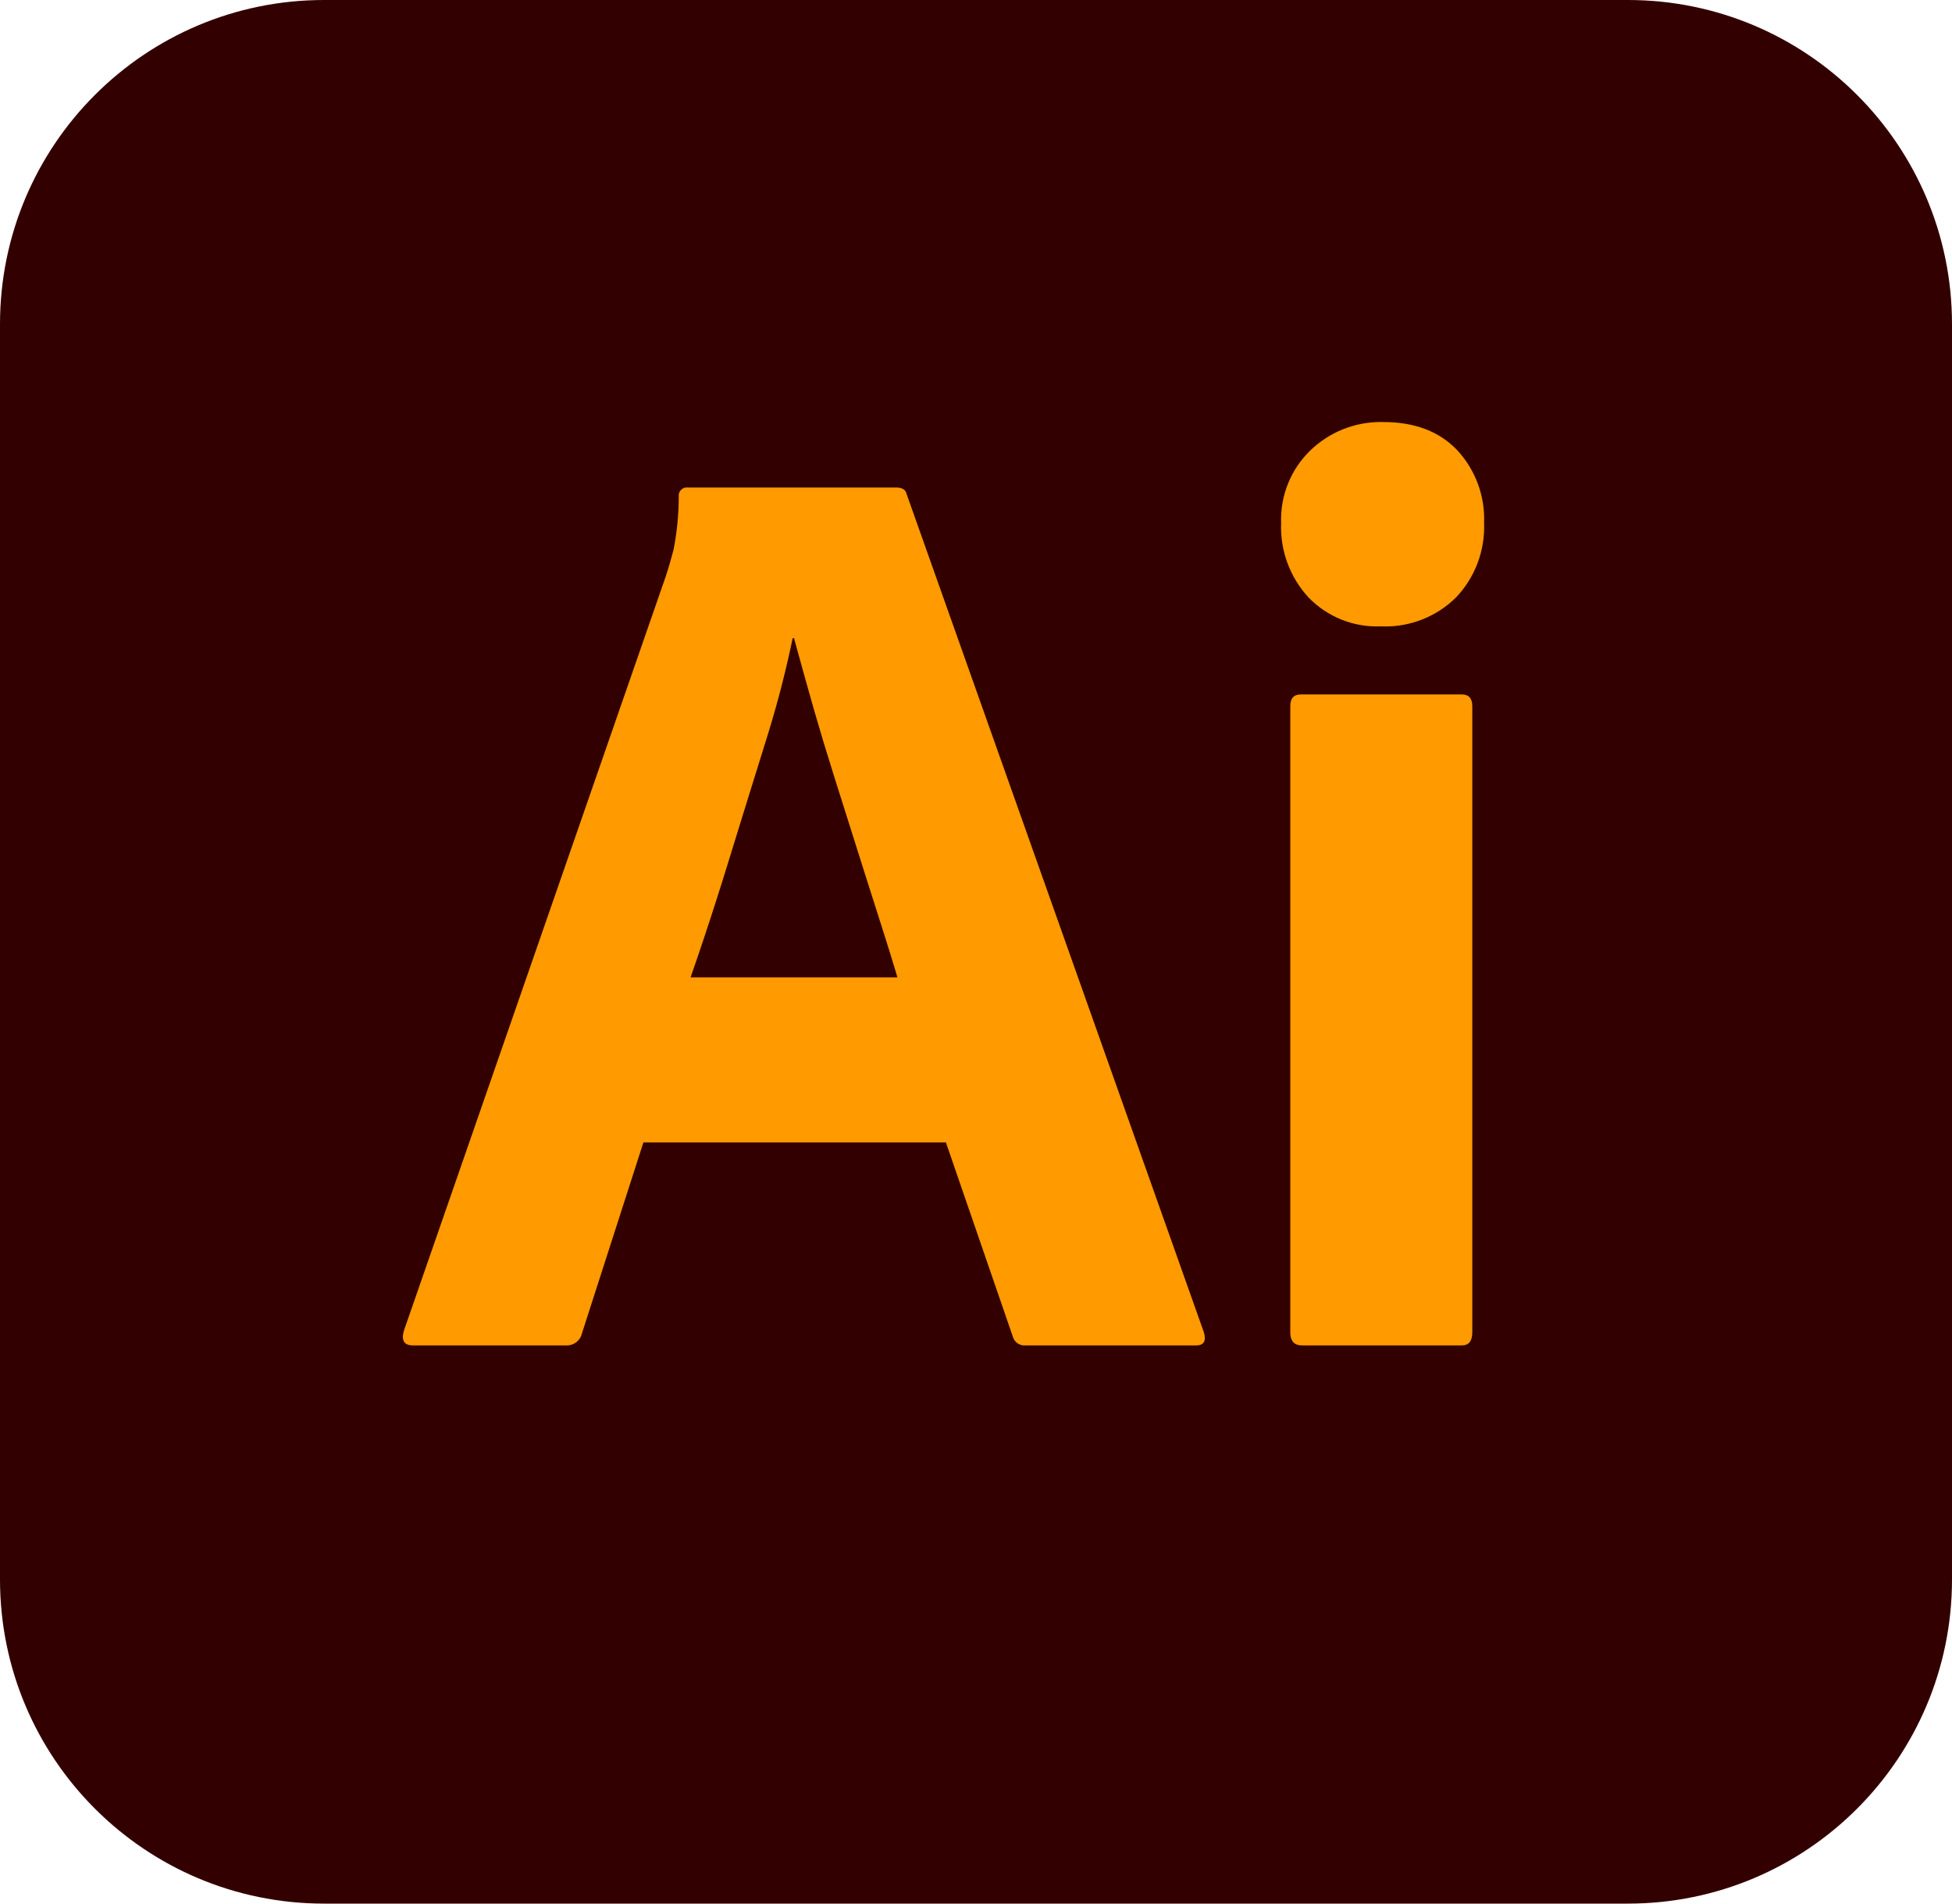
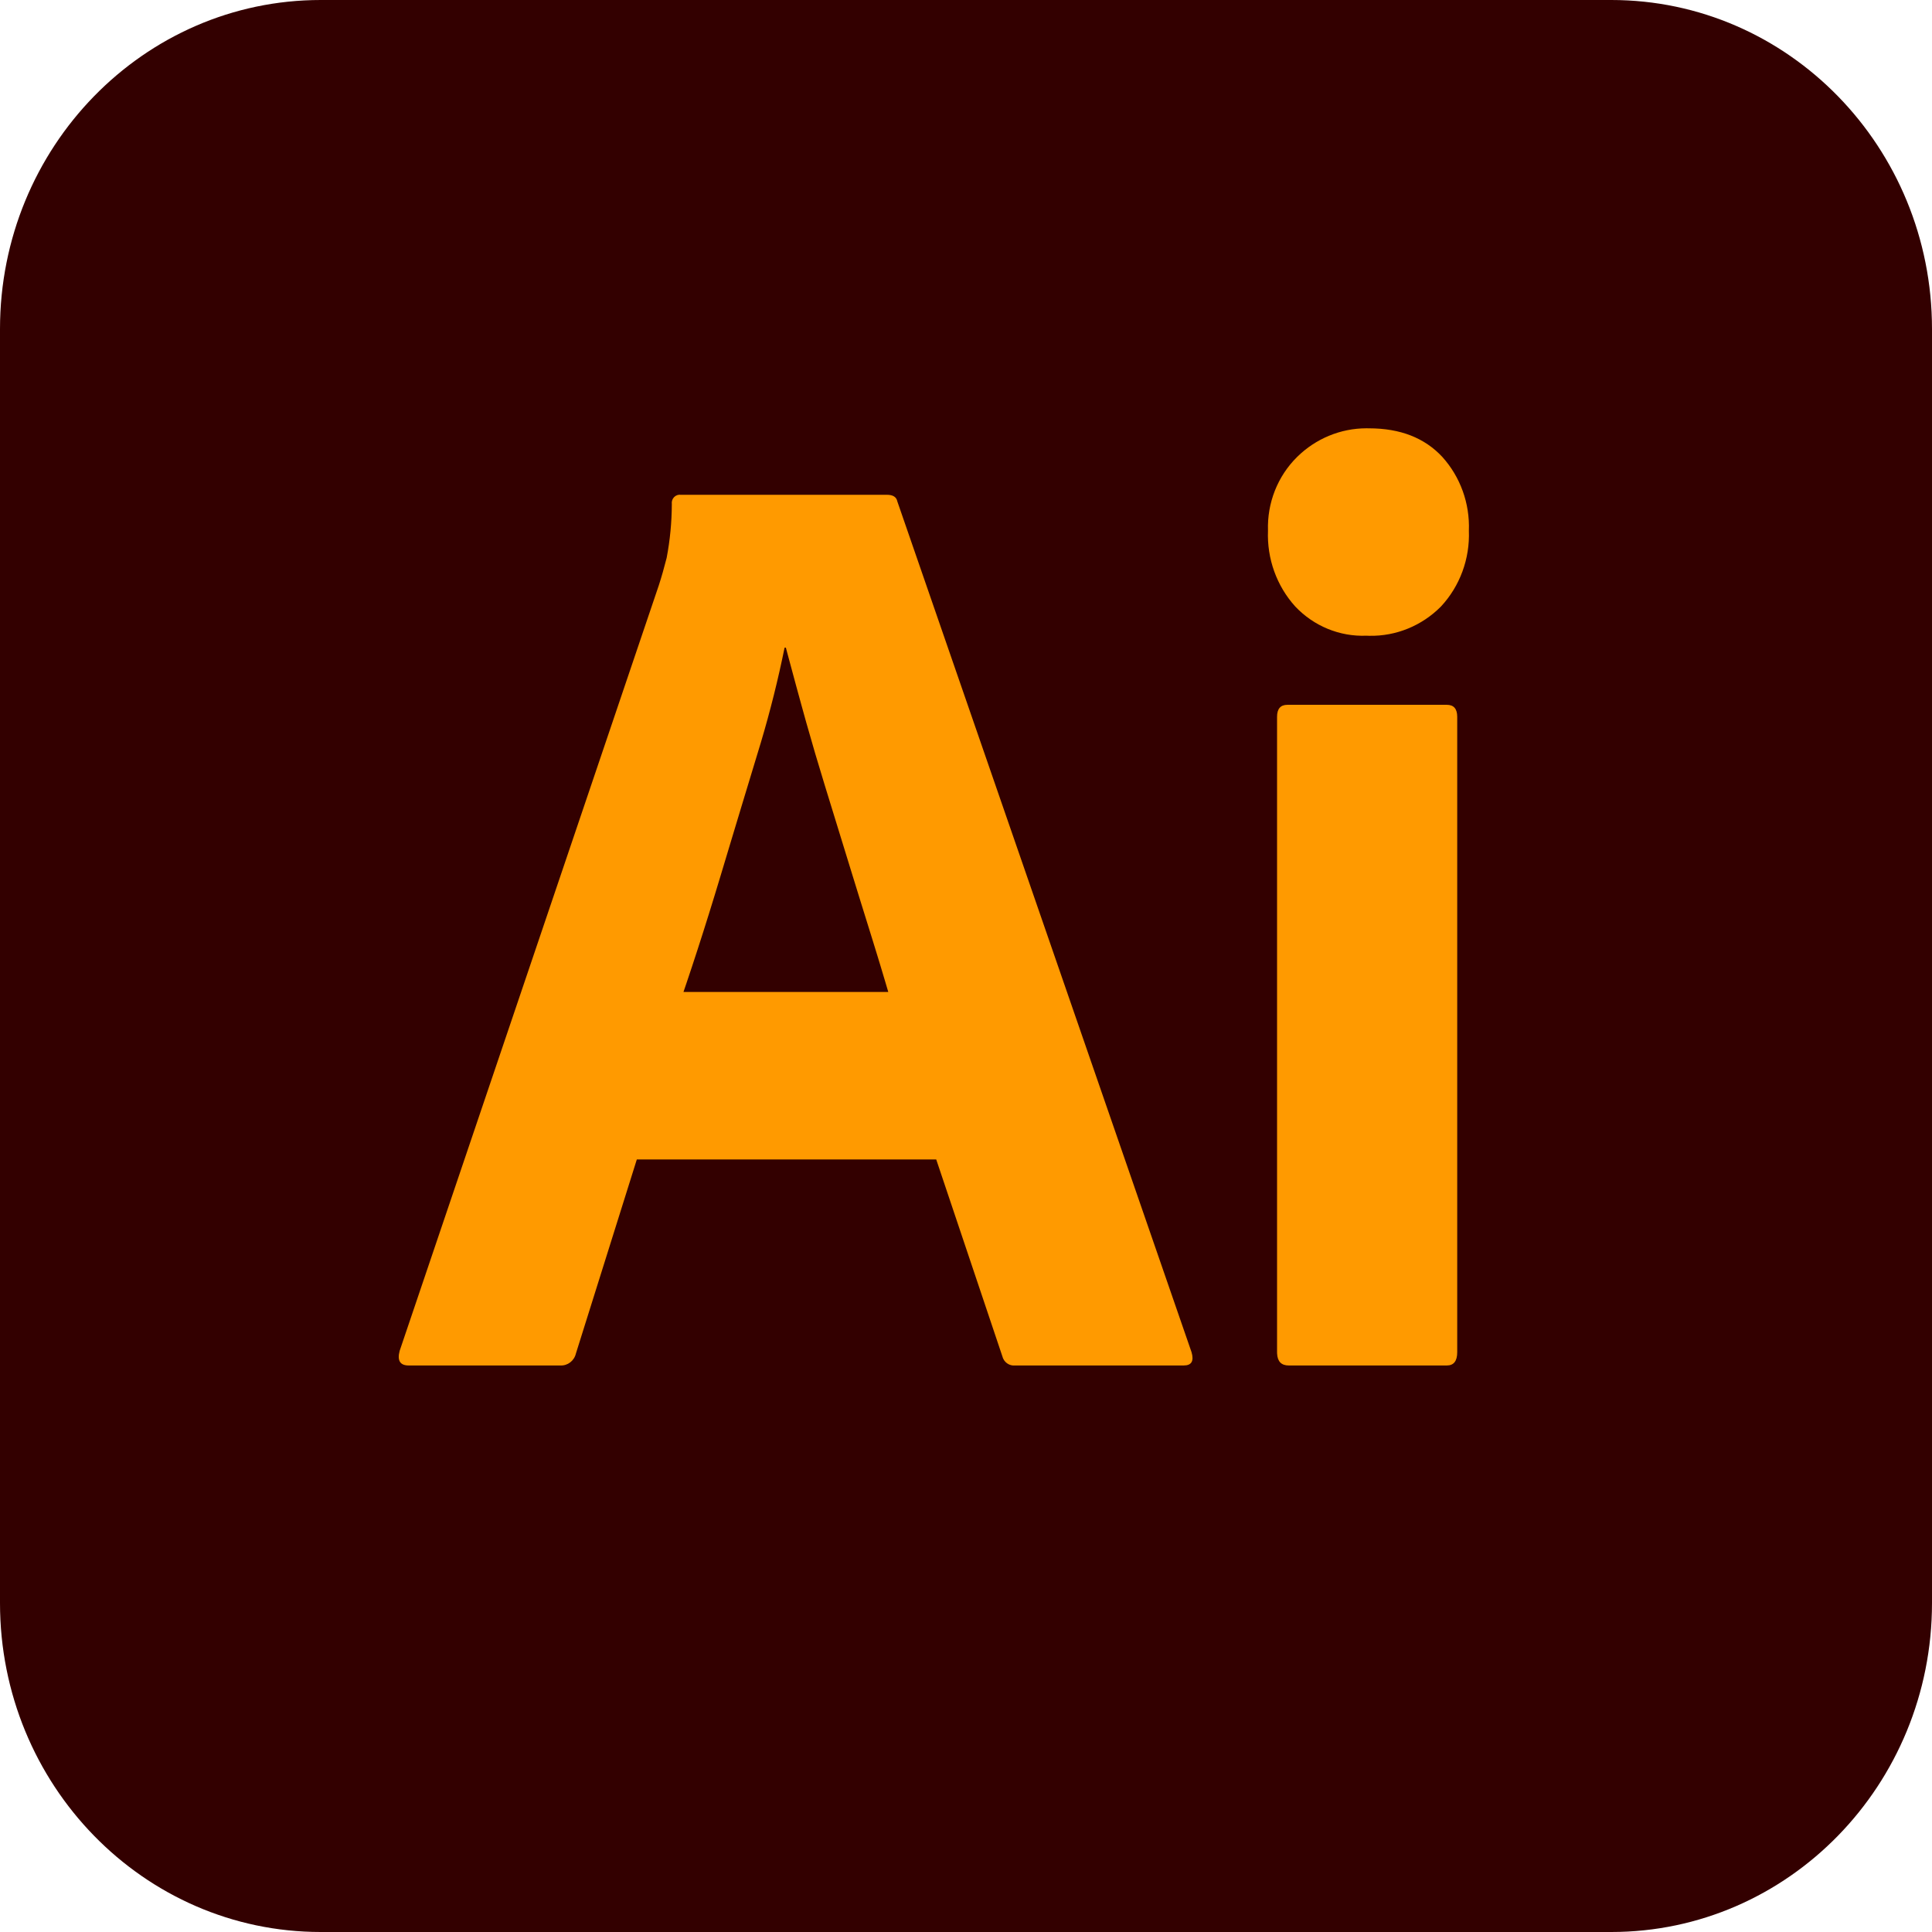
- <svg xmlns="http://www.w3.org/2000/svg" width="400" height="390" viewBox="0 0 400 390" fill="none">
-   <path d="M333.594 0H66.406C29.731 0 0 29.731 0 66.406V323.594C0 360.269 29.731 390 66.406 390H333.594C370.269 390 400 360.269 400 323.594V66.406C400 29.731 370.269 0 333.594 0Z" fill="#330000" />
-   <path d="M193.834 234.047H131.849L119.237 273.224C118.883 274.698 117.531 275.711 116.017 275.639H84.622C82.832 275.639 82.206 274.655 82.744 272.687L136.41 118.127C136.947 116.517 137.484 114.684 138.021 112.626C138.723 109.046 139.082 105.407 139.094 101.759C139.02 101.242 139.194 100.72 139.564 100.35C139.933 99.981 140.455 99.807 140.972 99.88H183.637C184.887 99.88 185.602 100.328 185.784 101.222L246.696 272.955C247.232 274.746 246.695 275.64 245.085 275.639H210.202C208.962 275.776 207.814 274.972 207.519 273.761L193.834 234.047ZM141.509 200.237H183.905L183.302 198.242L182.331 195.082L181.639 192.865L180.535 189.371L178.186 182.016L176.12 175.495L170.757 158.511C169.377 154.141 168.096 149.903 166.913 145.796L165.931 142.344L164.784 138.26L163.033 131.933C162.923 131.531 162.815 131.133 162.708 130.739H162.439C161.096 137.181 159.461 143.558 157.539 149.85L153.557 162.654L151.367 169.729L149.156 176.892C148.757 178.186 148.359 179.465 147.962 180.729L146.774 184.477L145.592 188.136L144.417 191.705L143.249 195.185C142.861 196.33 142.473 197.46 142.087 198.576L141.509 200.237ZM282.917 128.324C277.382 128.546 272.014 126.399 268.159 122.421C264.32 118.276 262.292 112.771 262.524 107.126C262.326 101.529 264.522 96.113 268.561 92.233C272.418 88.531 277.55 86.467 282.882 86.457L283.454 86.464C289.894 86.464 294.948 88.387 298.615 92.233C302.353 96.27 304.332 101.628 304.115 107.126C304.342 112.795 302.26 118.314 298.346 122.421C294.389 126.321 289.03 128.451 283.491 128.343L282.917 128.324ZM264.402 272.955V144.692C264.402 143.082 265.115 142.277 266.549 142.277H299.554C300.984 142.277 301.699 143.082 301.701 144.692V272.955C301.701 274.746 300.985 275.64 299.554 275.639H266.817C265.292 275.639 264.489 274.836 264.409 273.23L264.402 272.955Z" fill="#FF9A00" />
+ <svg xmlns="http://www.w3.org/2000/svg" width="400" height="400" viewBox="0 0 400 400" fill="none">
+   <path d="M333.594 0H66.406C29.731 0 0 30.493 0 68.109V331.891C0 369.507 29.731 400 66.406 400H333.594C370.269 400 400 369.507 400 331.891V68.109C400 30.493 370.269 0 333.594 0Z" fill="#330000" />
+   <path d="M193.834 240.048H131.849L119.237 280.23C118.883 281.742 117.531 282.781 116.017 282.707H84.623C82.832 282.707 82.206 281.697 82.744 279.679L136.41 121.156C136.947 119.505 137.484 117.625 138.021 115.514C138.723 111.842 139.082 108.11 139.094 104.368C139.02 103.838 139.194 103.303 139.564 102.923C139.933 102.544 140.455 102.366 140.972 102.442H183.637C184.887 102.442 185.602 102.9 185.784 103.817L246.696 279.954C247.232 281.791 246.695 282.708 245.085 282.707H210.202C208.962 282.847 207.814 282.023 207.519 280.781L193.834 240.048ZM141.509 205.371H183.905L183.302 203.325L182.331 200.084L181.639 197.81L180.535 194.227L178.186 186.683L176.12 179.995L170.757 162.575C169.377 158.093 168.096 153.747 166.913 149.534L165.931 145.994L164.784 141.805L163.033 135.316C162.923 134.904 162.815 134.495 162.708 134.091H162.439C161.096 140.698 159.461 147.239 157.539 153.692L153.557 166.825L151.367 174.081L149.156 181.428C148.757 182.755 148.359 184.067 147.962 185.363L146.774 189.207L145.592 192.96L144.417 196.621L143.249 200.19C142.861 201.364 142.473 202.523 142.087 203.668L141.509 205.371ZM282.917 131.614C277.382 131.842 272.014 129.64 268.159 125.56C264.32 121.309 262.292 115.663 262.524 109.873C262.326 104.132 264.522 98.577 268.561 94.598C272.418 90.801 277.55 88.684 282.882 88.674L283.454 88.681C289.894 88.681 294.948 90.653 298.615 94.598C302.353 98.738 304.332 104.234 304.115 109.873C304.342 115.687 302.26 121.348 298.346 125.56C294.389 129.56 289.03 131.745 283.491 131.634L282.917 131.614ZM264.402 279.954V148.402C264.402 146.751 265.115 145.925 266.549 145.925H299.554C300.984 145.925 301.699 146.751 301.701 148.402V279.954C301.701 281.791 300.985 282.708 299.554 282.707H266.817C265.292 282.707 264.489 281.883 264.409 280.236L264.402 279.954Z" fill="#FF9A00" />
</svg>
